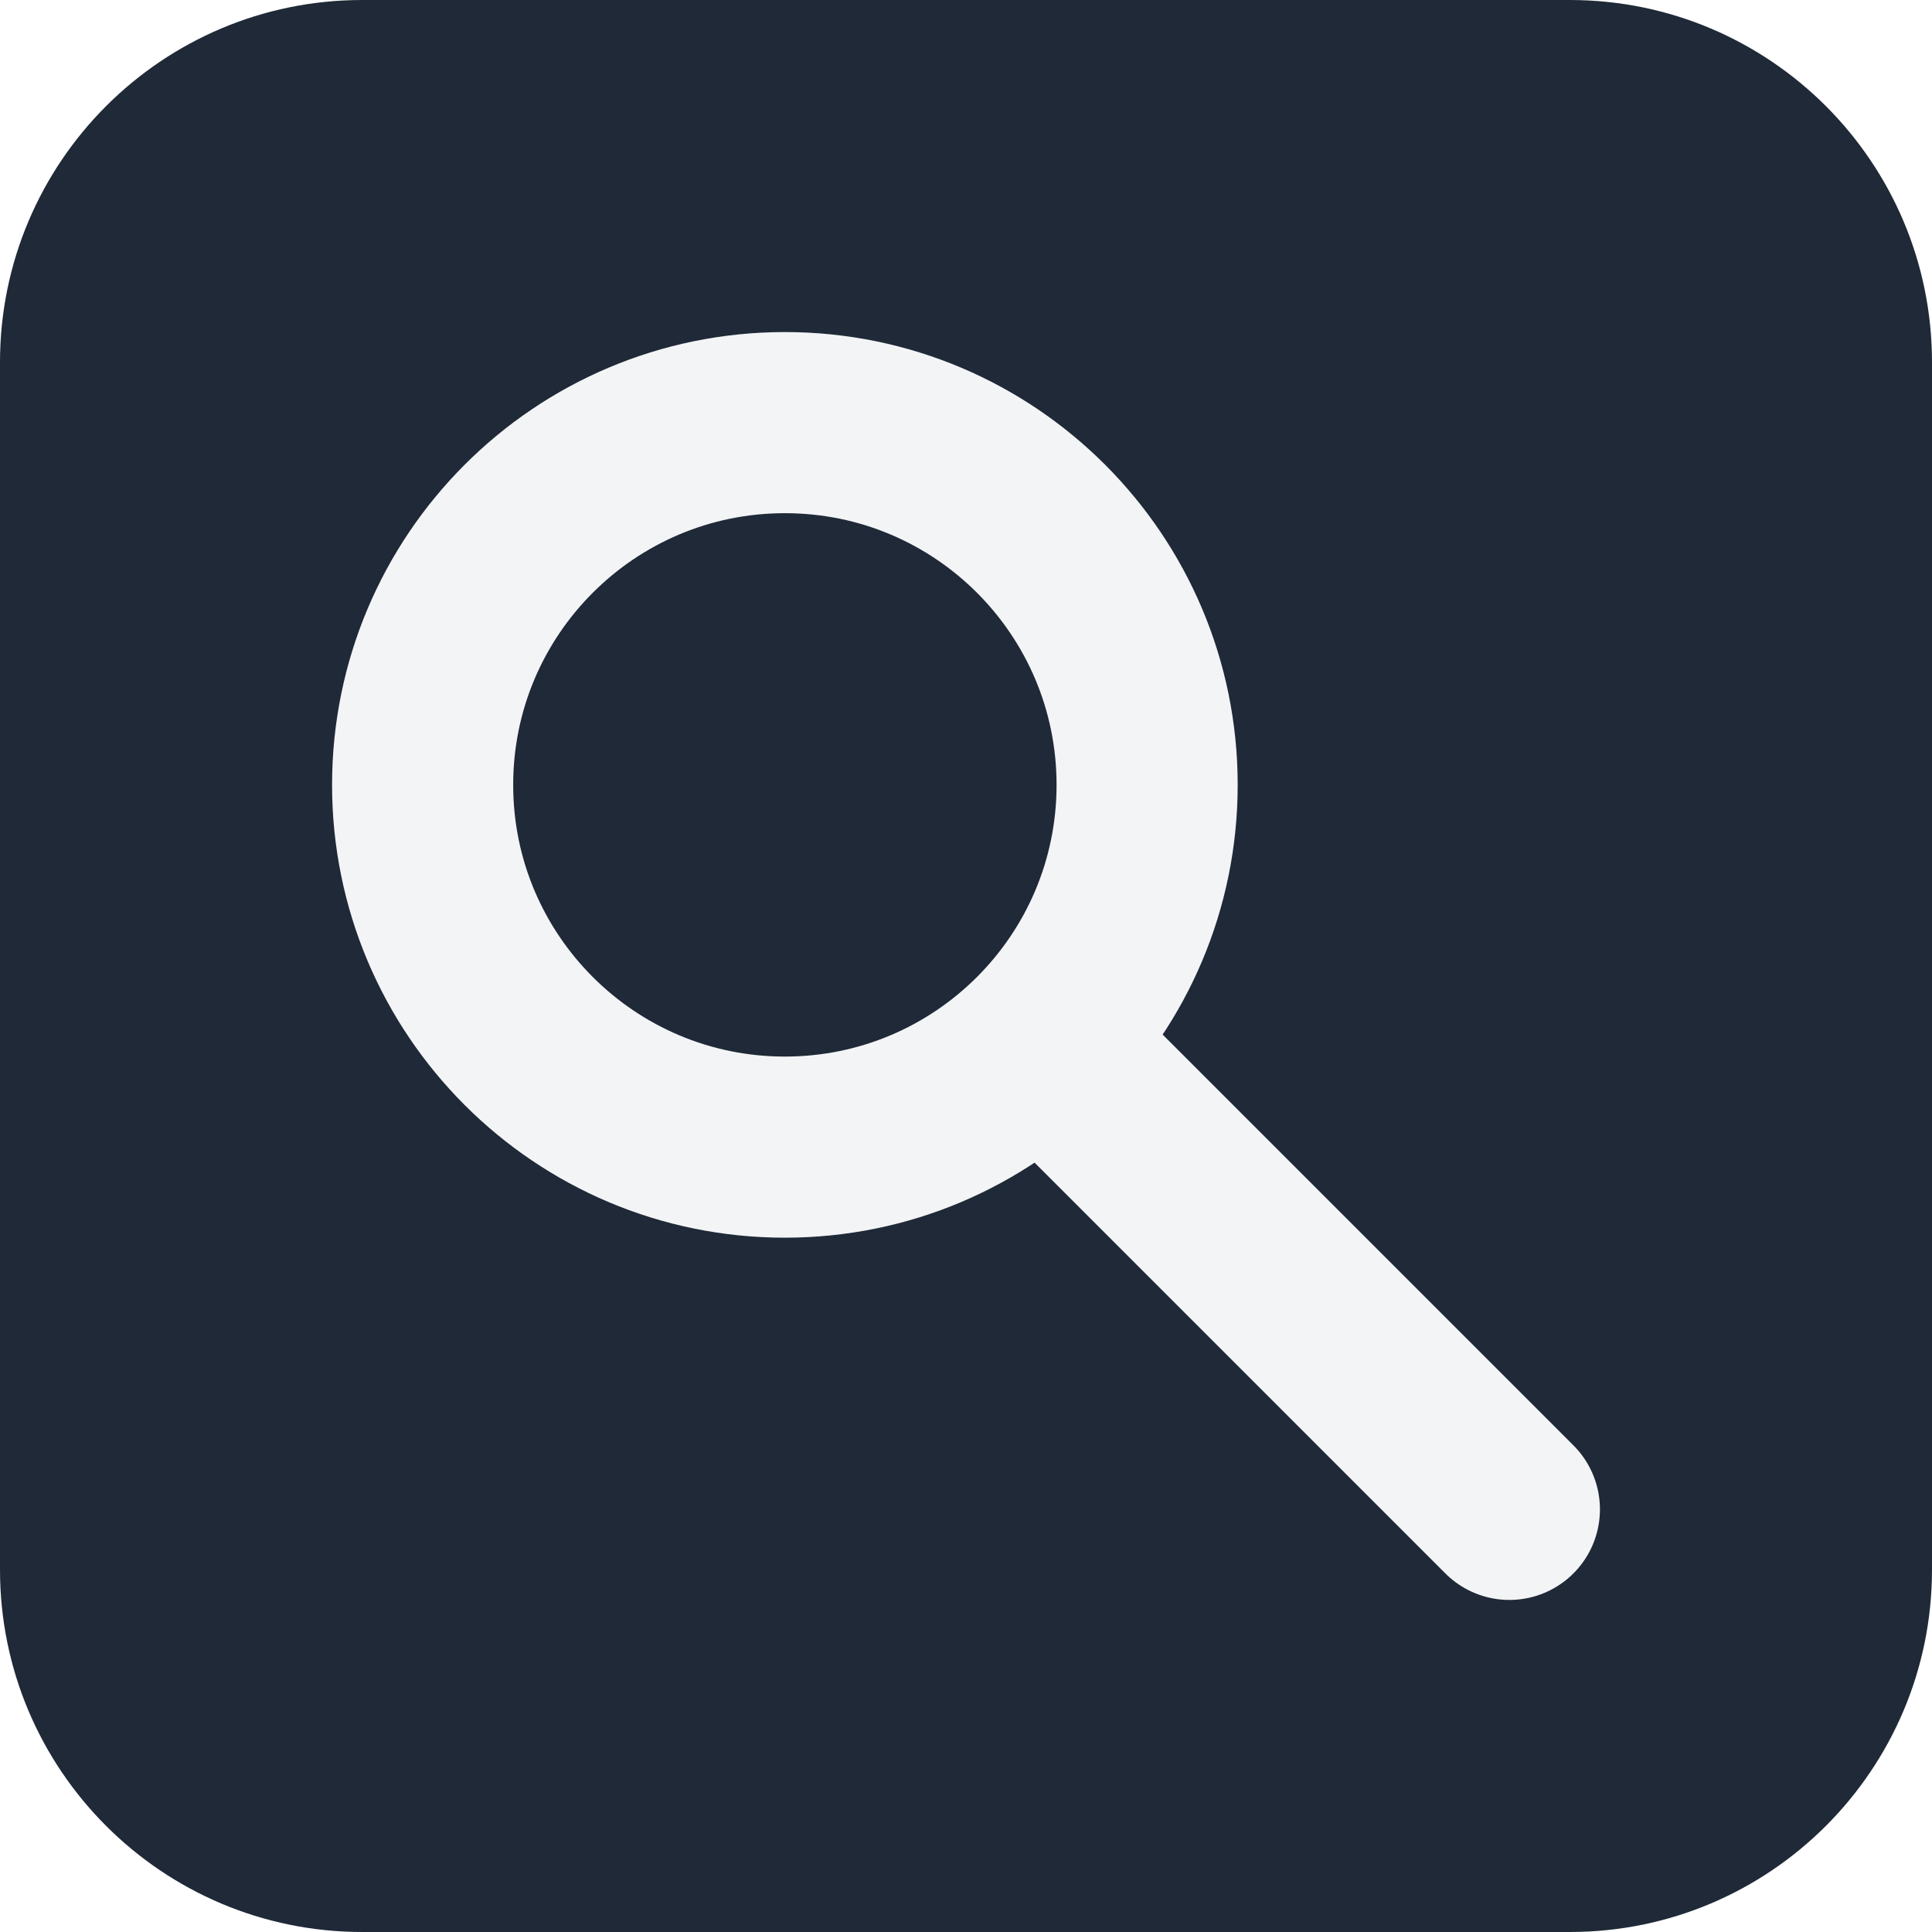
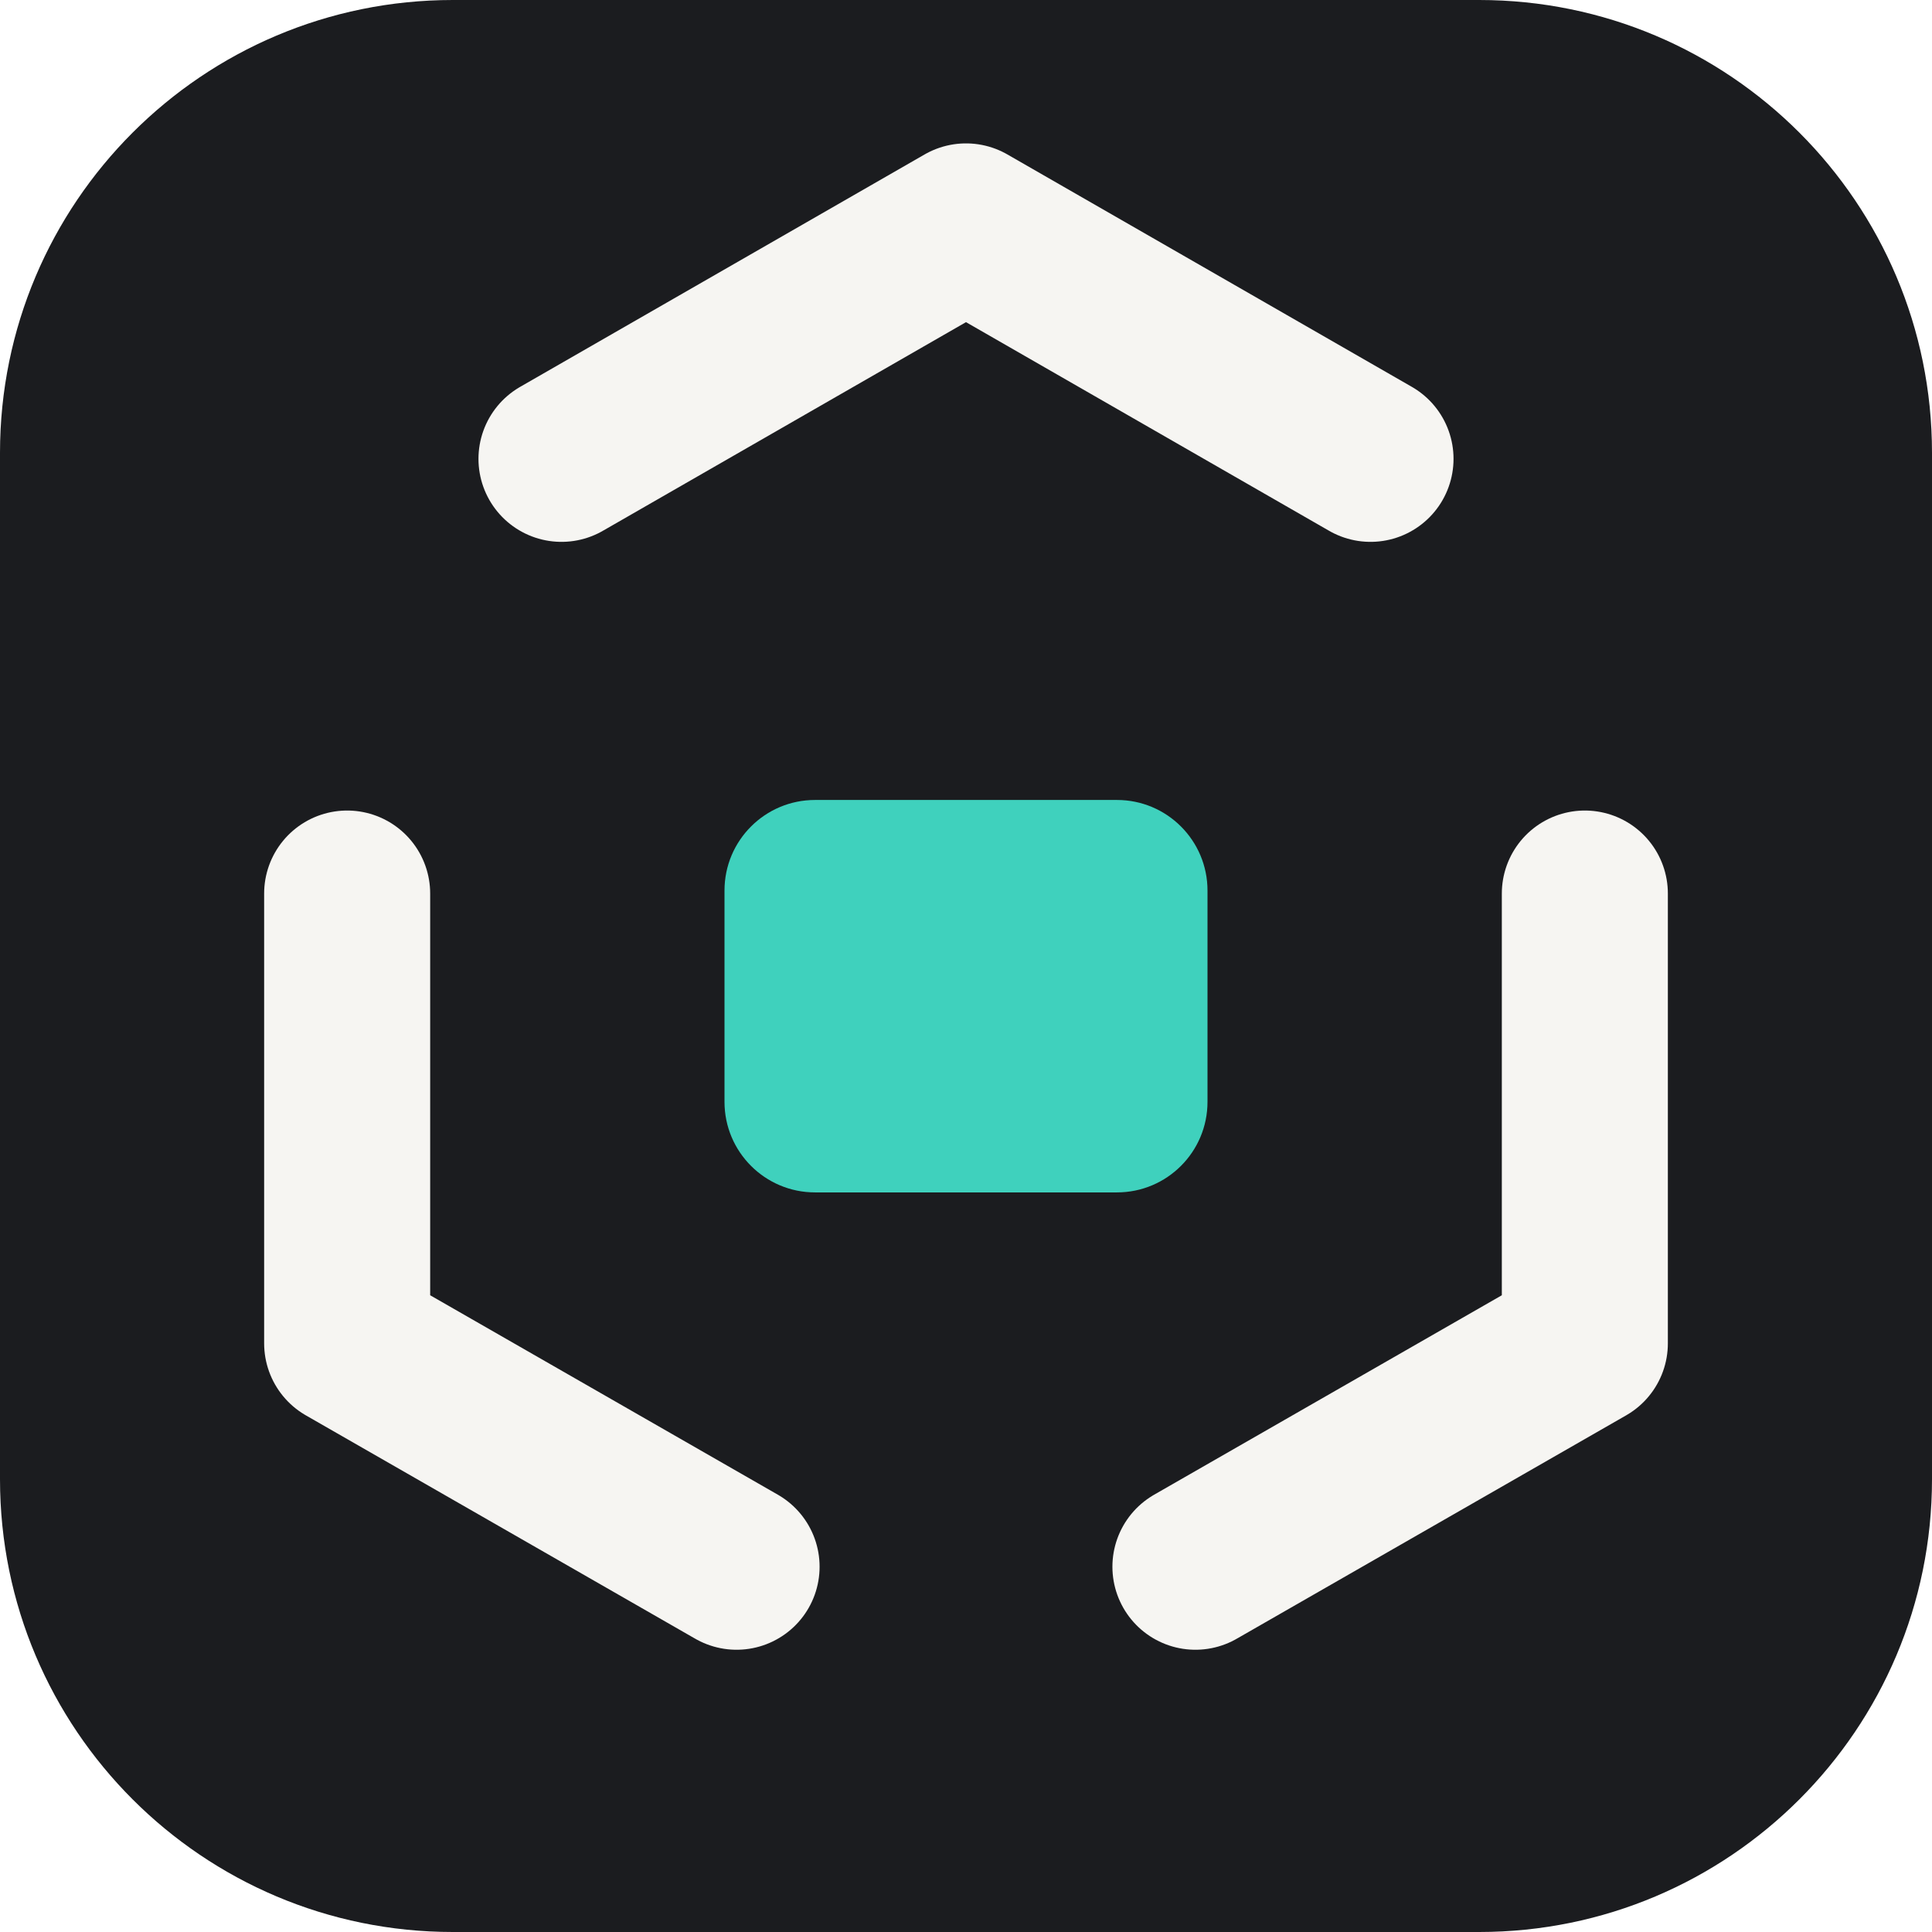
- <svg xmlns="http://www.w3.org/2000/svg" viewBox="0 0 32 32">
-   <rect width="32" height="32" rx="6" fill="#1f2937" />
-   <circle cx="13" cy="13" r="6" fill="none" stroke="#f3f4f6" stroke-width="3" />
-   <path d="M18 18l7 7" stroke="#f3f4f6" stroke-width="3" stroke-linecap="round" />
+ <svg xmlns="http://www.w3.org/2000/svg" viewBox="0 0 64 64">
+   <rect width="64" height="64" rx="15" fill="#1b1c1f" />
+   <g fill="none" stroke="#f6f5f2" stroke-width="5.5" stroke-linecap="round" stroke-linejoin="round">
+     <path d="M18.6 15.2 32 7.5l13.4 7.7" />
+     <path d="M11.5 29.6v14.9l12.9 7.4" />
+     <path d="M52.5 29.6v14.9l-12.9 7.4" />
+   </g>
+   <rect x="24" y="26.5" width="16" height="13" rx="3" fill="#3fd1bd" />
</svg>
